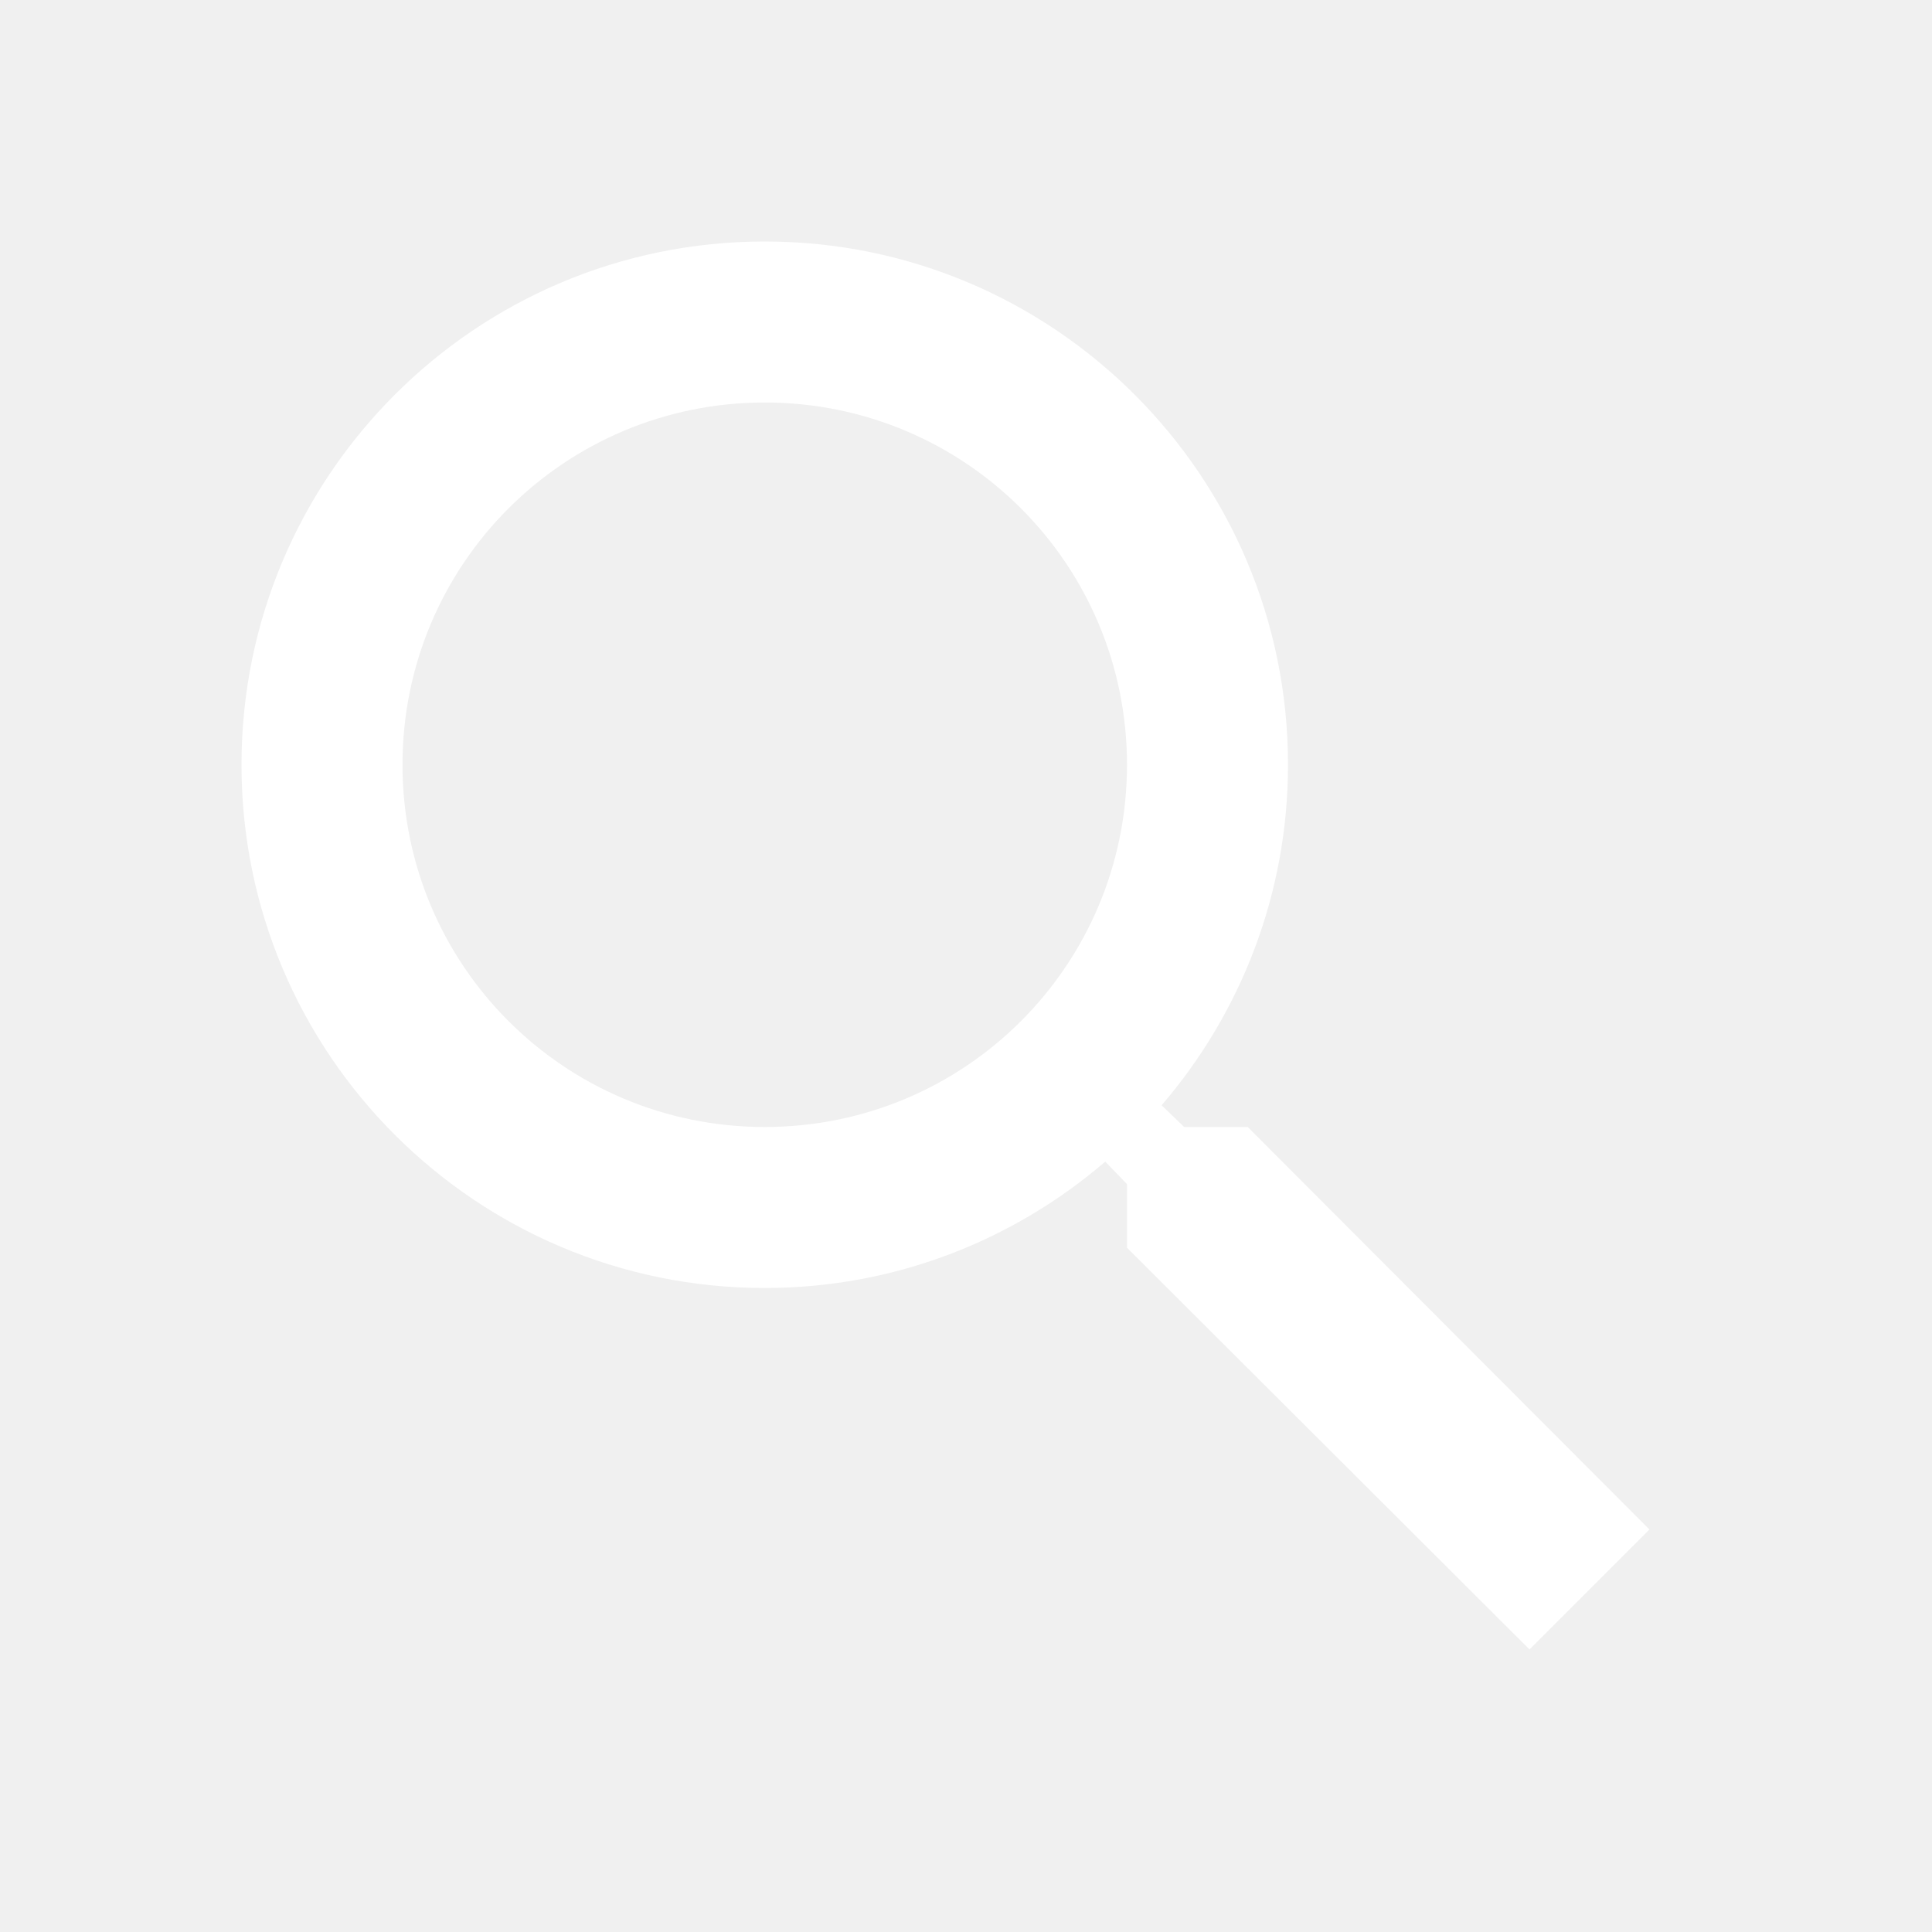
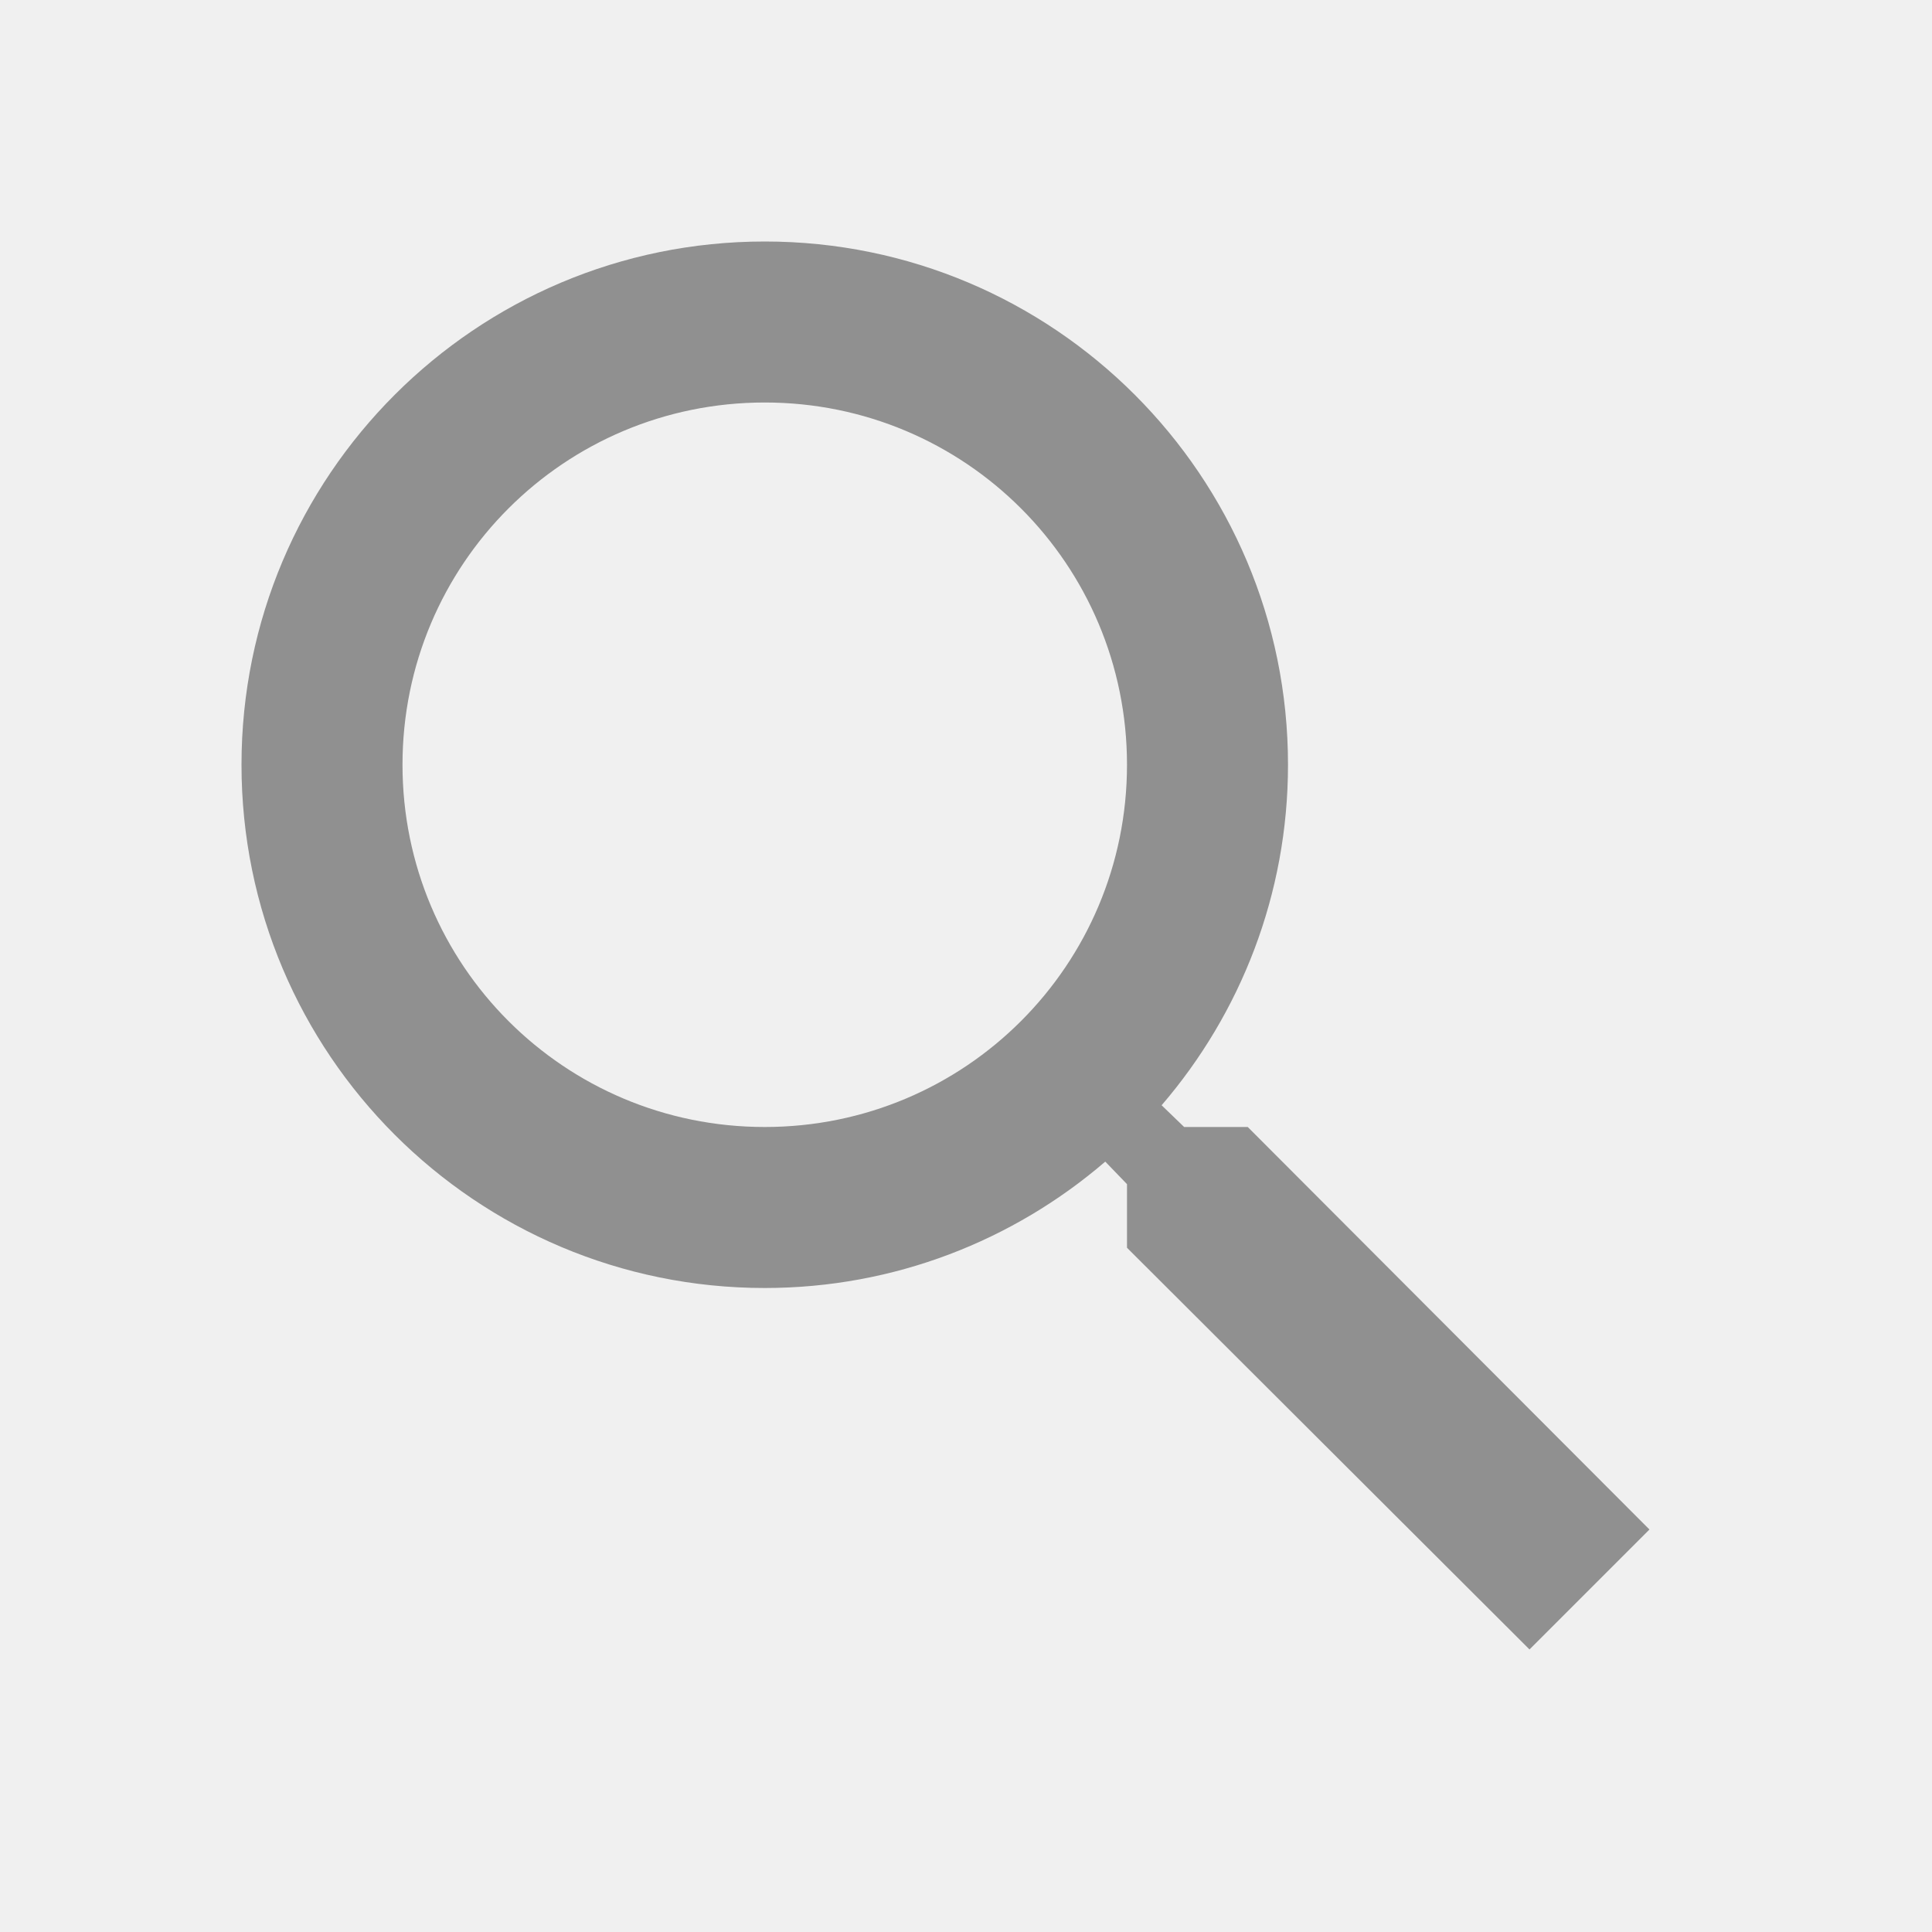
<svg xmlns="http://www.w3.org/2000/svg" viewBox="0 0 24 24" version="1.1">
-   <path fill="white" d="M15.5 14h-.79l-.28-.27C15.41 12.59 16 11.11 16 9.5 16 5.91 13.09 3 9.5 3S3 5.91 3 9.5 5.91 16     9.5 16c1.61 0 3.09-.59 4.23-1.57l.27.28v.79l5 4.99L20.49 19l-4.99-5zm-6 0C7.01 14 5 11.99 5 9.5S7.01 5 9.5 5 14 7.01      14 9.5 11.99 14 9.5 14z" />
+   <path fill="#909090" d="M15.5 14h-.79l-.28-.27C15.41 12.59 16 11.11 16 9.5 16 5.91 13.09 3 9.5 3S3 5.91 3 9.5 5.91 16     9.5 16c1.61 0 3.09-.59 4.23-1.57l.27.28v.79l5 4.99L20.49 19l-4.99-5zm-6 0C7.01 14 5 11.99 5 9.5S7.01 5 9.5 5 14 7.01      14 9.5 11.99 14 9.5 14z" />
</svg>
